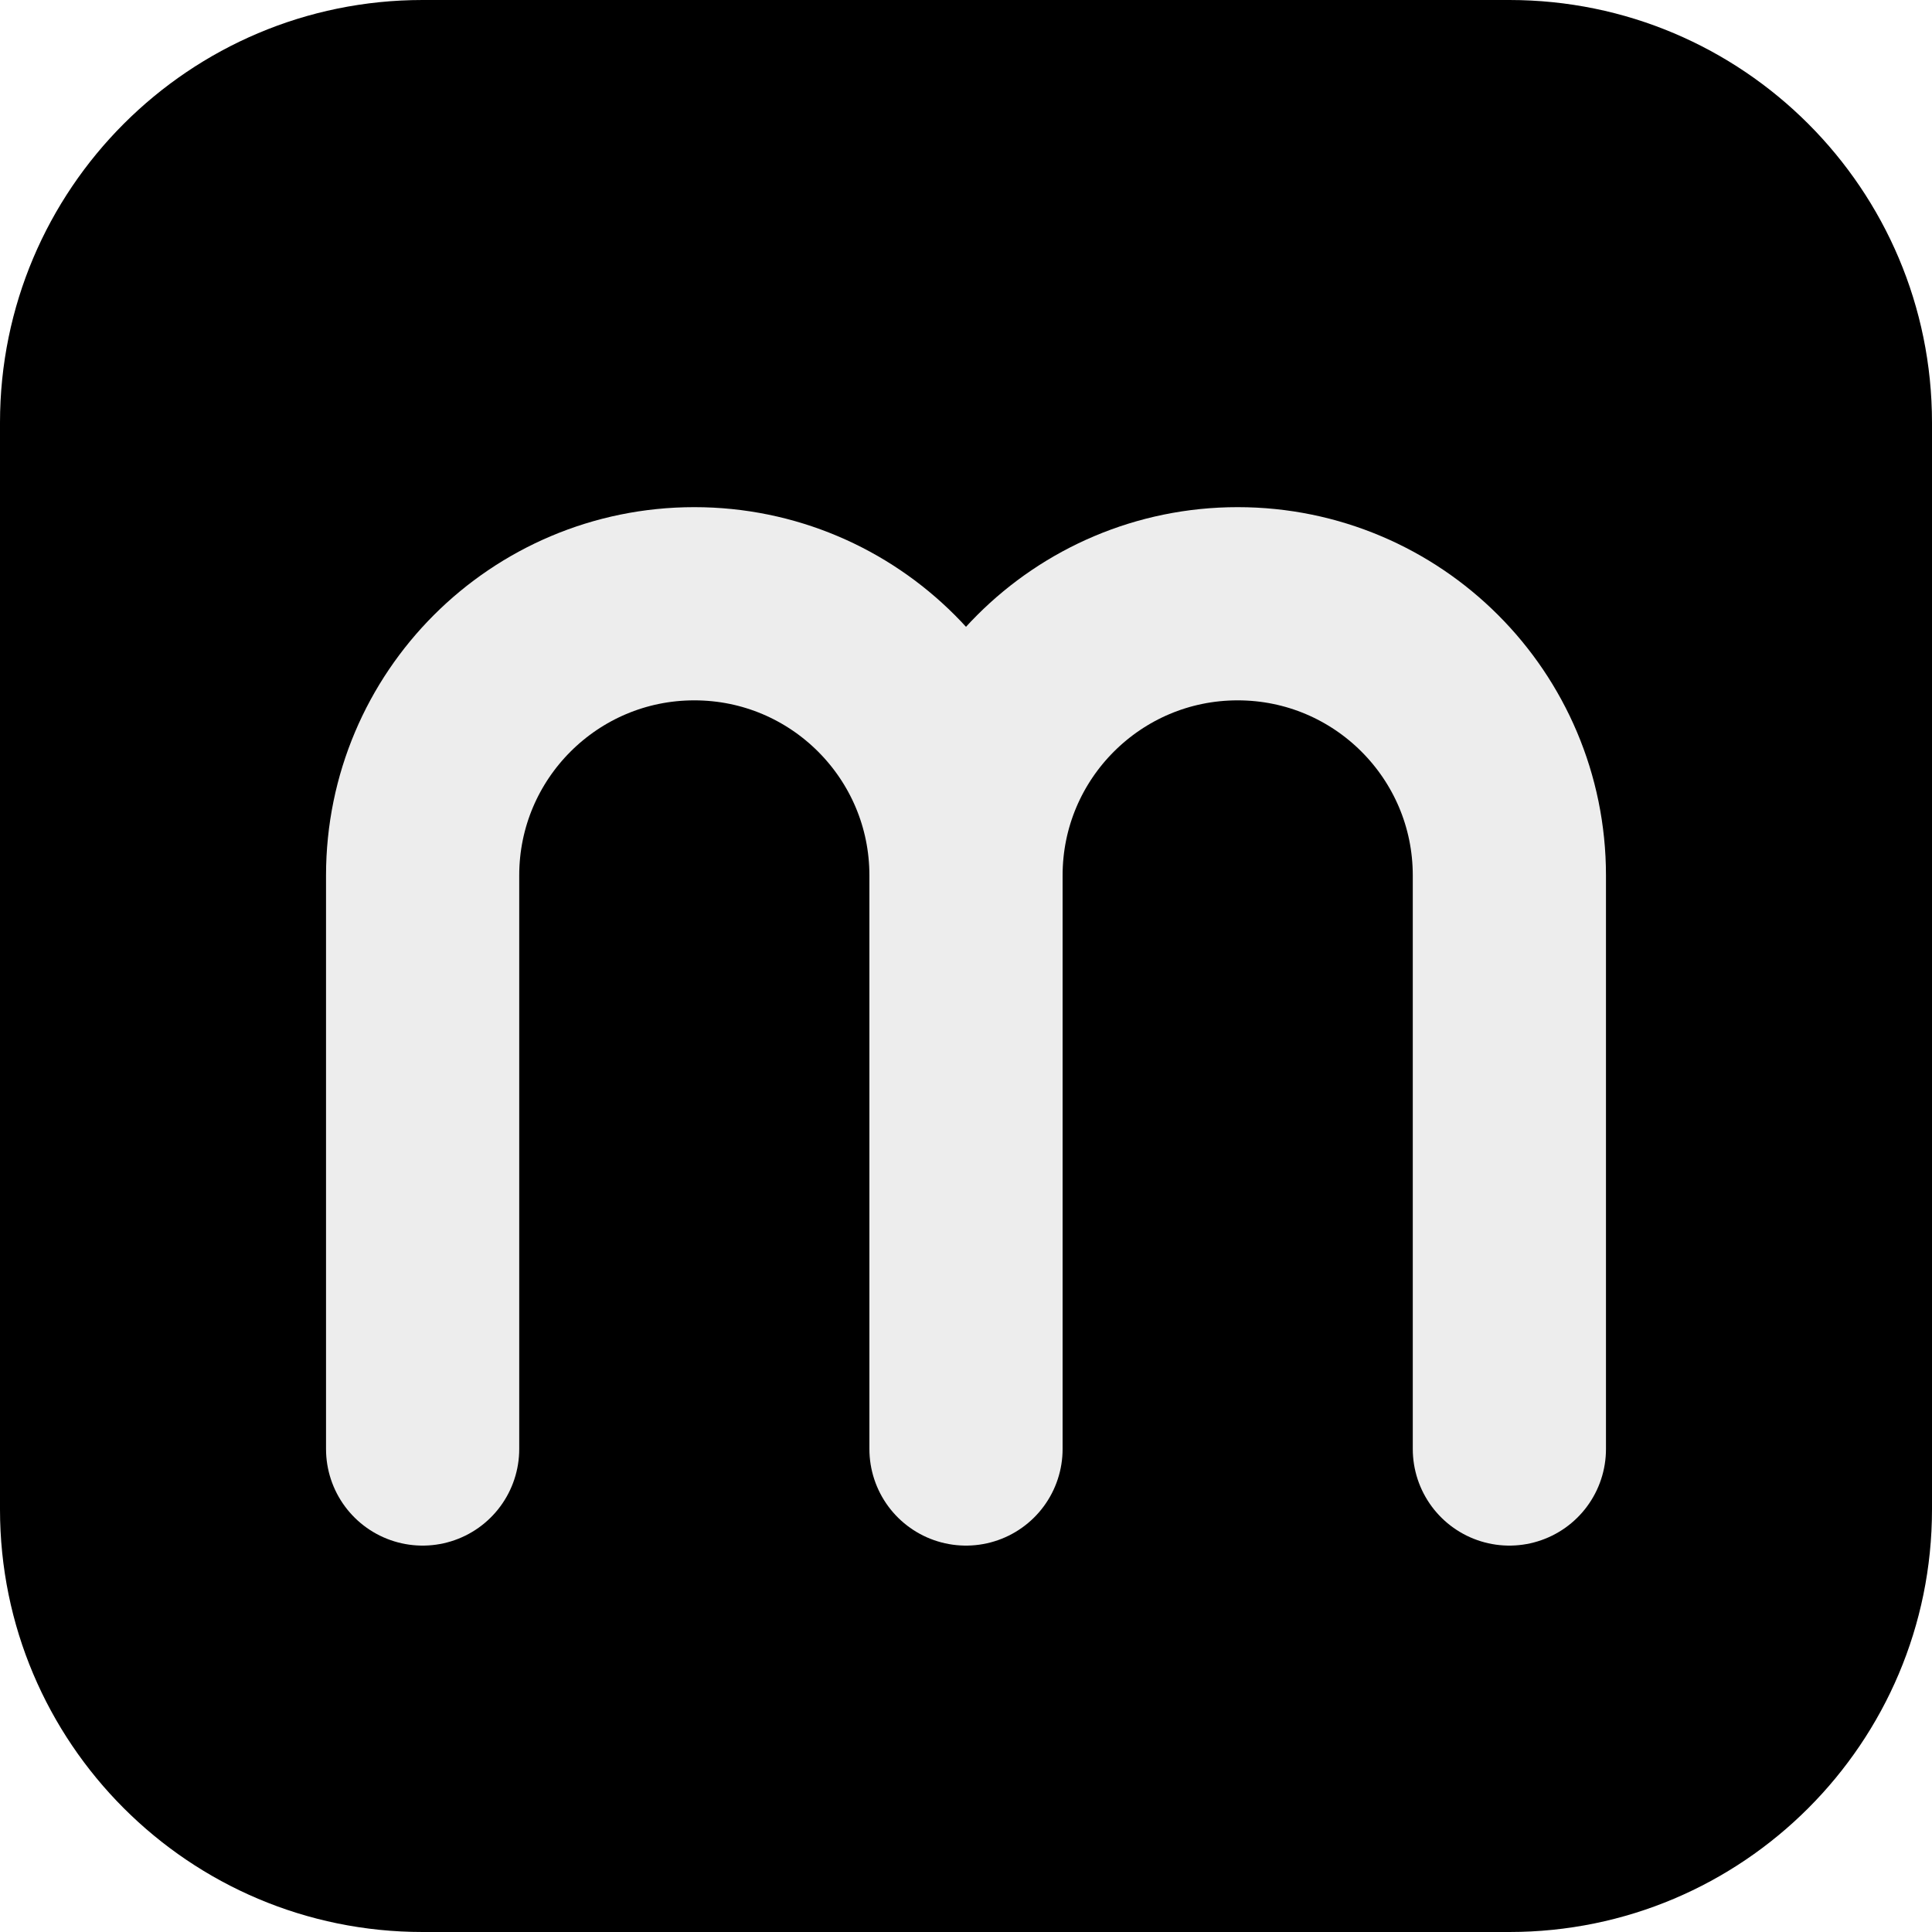
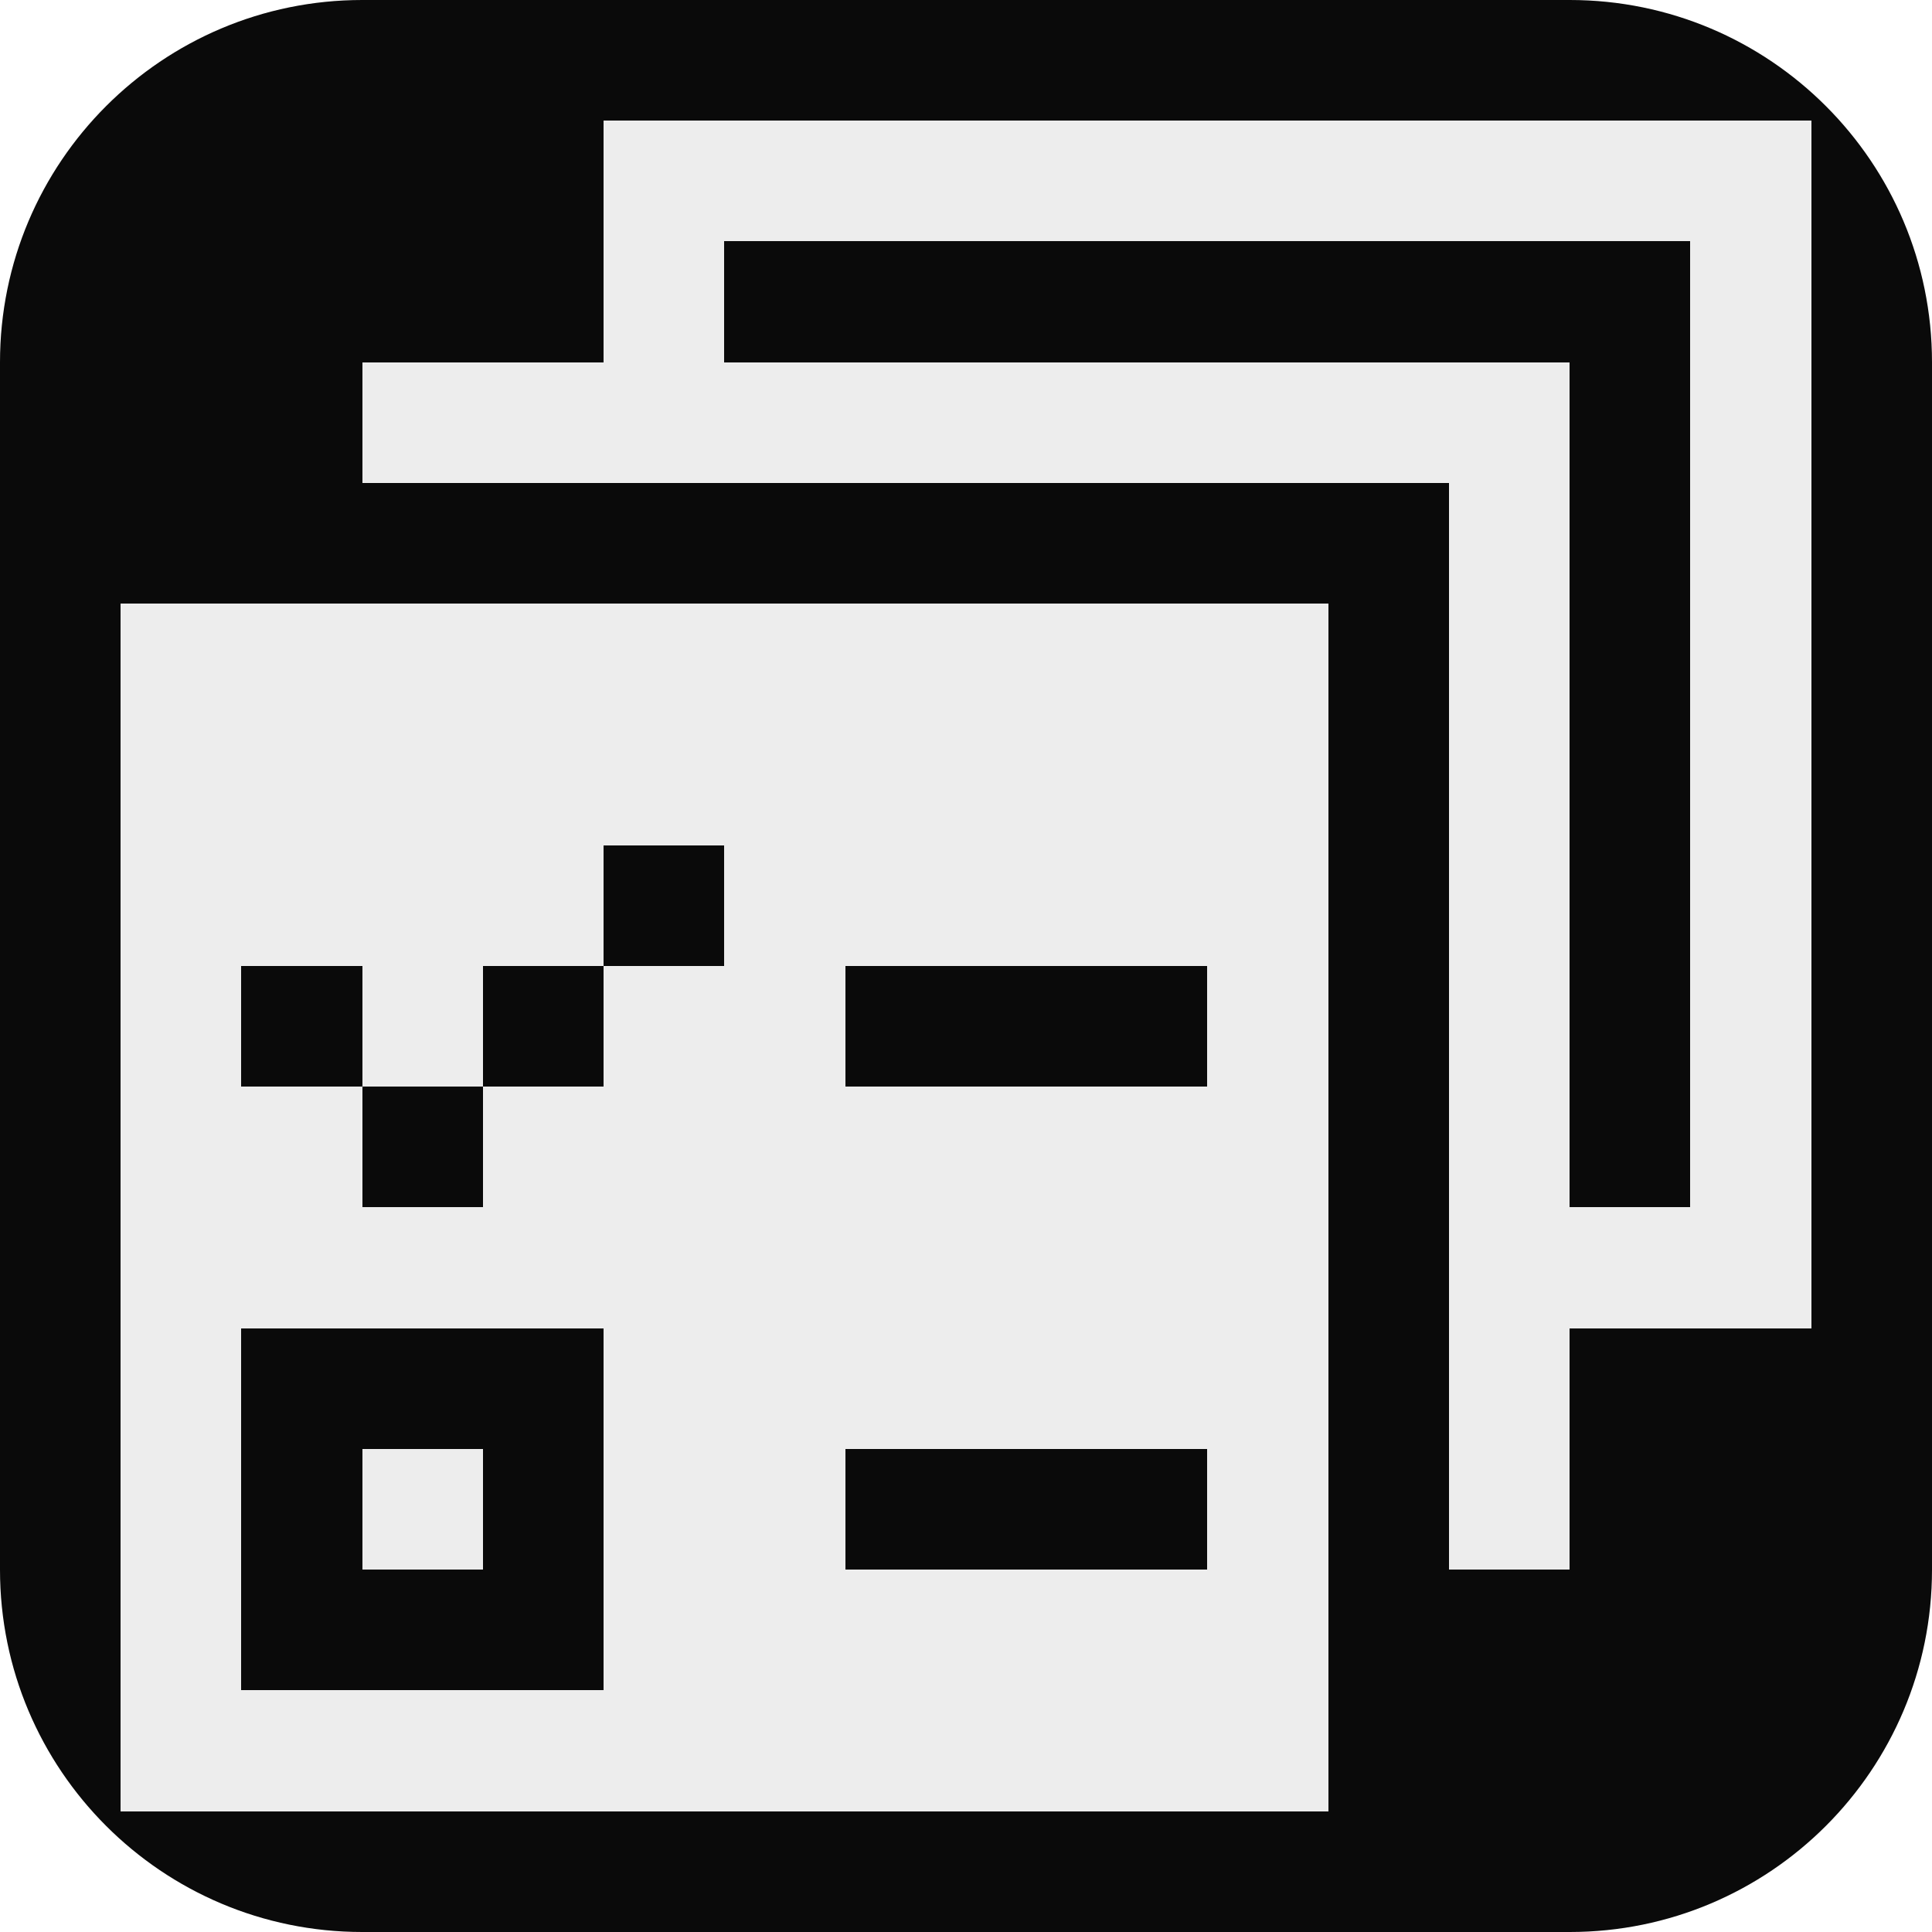
- <svg xmlns="http://www.w3.org/2000/svg" viewBox="0 0 32 32">
-   <rect width="32" height="32" rx="7" fill="#000" />
-   <g fill="none" stroke="#ededed" stroke-width="3.2" stroke-linecap="round" stroke-linejoin="round">
-     <path d="M7 24V14.5a4.5 4.5 0 0 1 9 0V24" />
-     <path d="M16 14.5a4.5 4.5 0 0 1 9 0V24" />
-   </g>
+ <svg xmlns="http://www.w3.org/2000/svg" viewBox="0 0 16 16" shape-rendering="crispEdges">
+   <rect width="16" height="16" rx="3" fill="#0a0a0a" shape-rendering="geometricPrecision" />
+   <path transform="translate(1 1)" fill="#ededed" d="M4 0h10v1h-10zM4 1h1v1h-1zM13 1h1v1h-1zM2 2h10v1h-10zM13 2h1v1h-1zM11 3h1v1h-1zM13 3h1v1h-1zM0 4h10v1h-10zM11 4h1v1h-1zM13 4h1v1h-1zM0 5h10v1h-10zM11 5h1v1h-1zM13 5h1v1h-1zM0 6h4v1h-4zM5 6h5v1h-5zM11 6h1v1h-1zM13 6h1v1h-1zM0 7h1v1h-1zM2 7h1v1h-1zM4 7h2v1h-2zM9 7h1v1h-1zM11 7h1v1h-1zM13 7h1v1h-1zM0 8h2v1h-2zM3 8h7v1h-7zM11 8h1v1h-1zM13 8h1v1h-1zM0 9h10v1h-10zM11 9h3v1h-3zM0 10h1v1h-1zM4 10h6v1h-6zM11 10h1v1h-1zM0 11h1v1h-1zM2 11h1v1h-1zM4 11h2v1h-2zM9 11h1v1h-1zM11 11h1v1h-1zM0 12h1v1h-1zM4 12h6v1h-6zM0 13h10v1h-10z" />
</svg>
